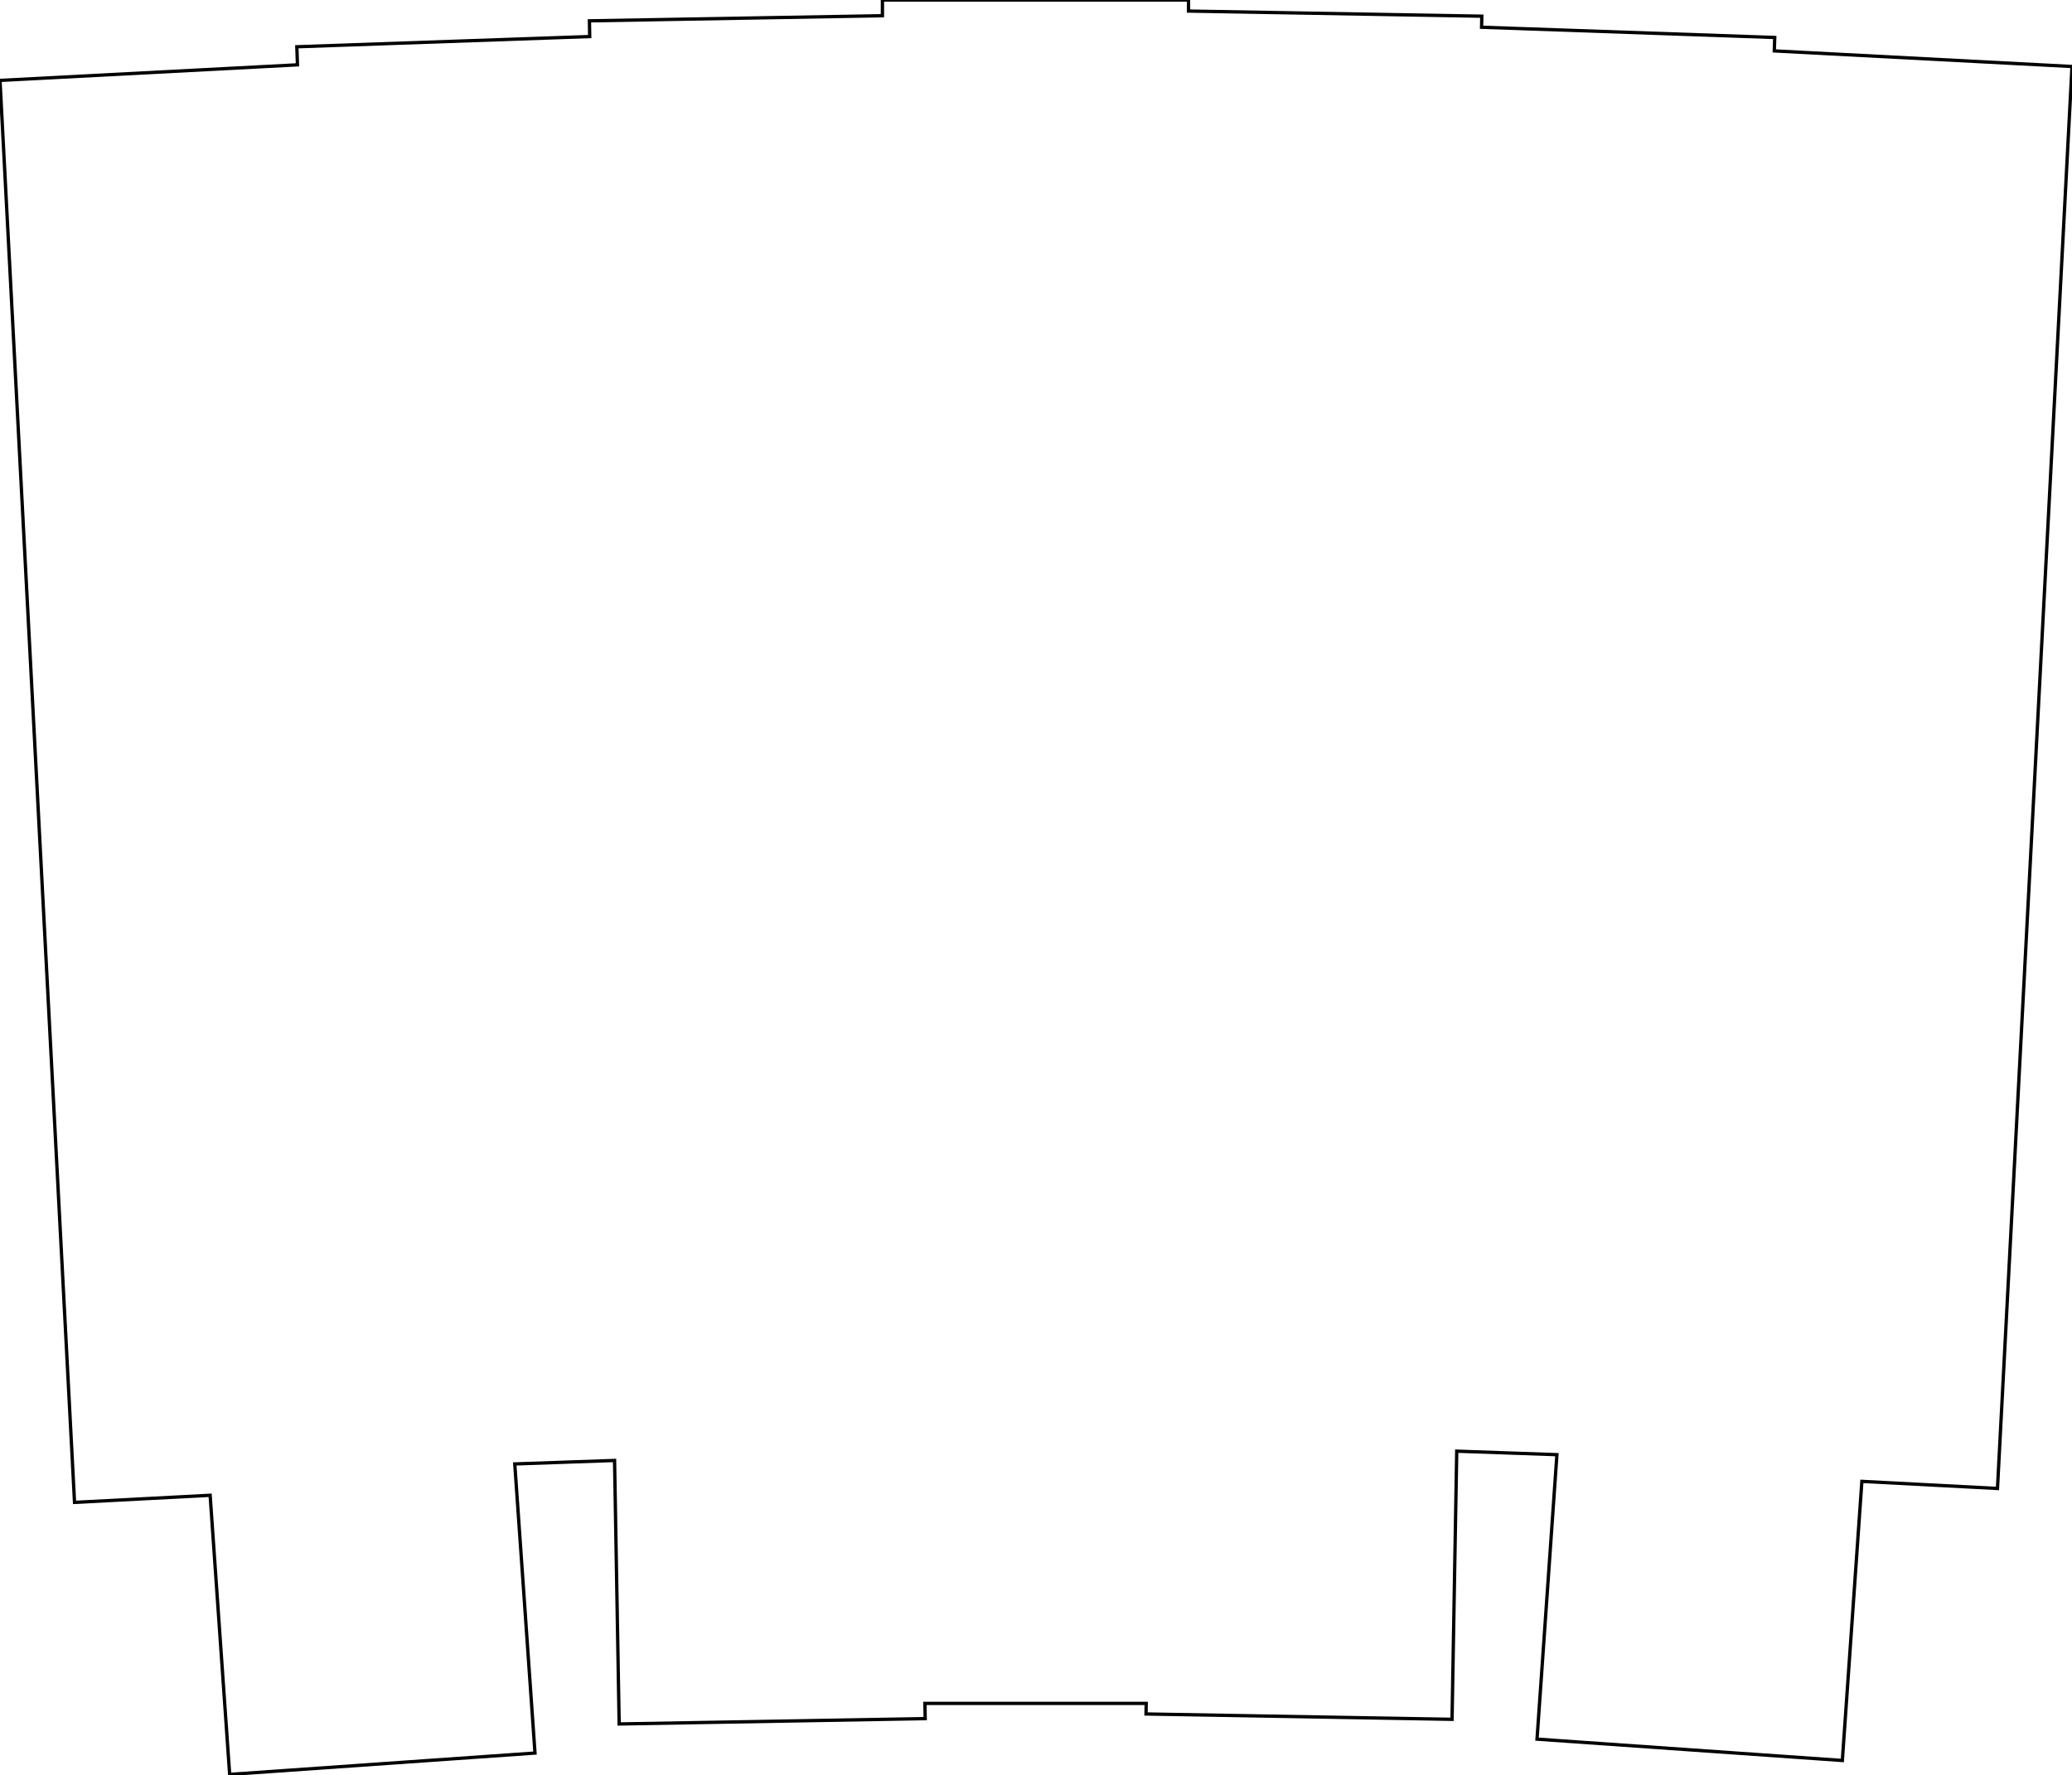
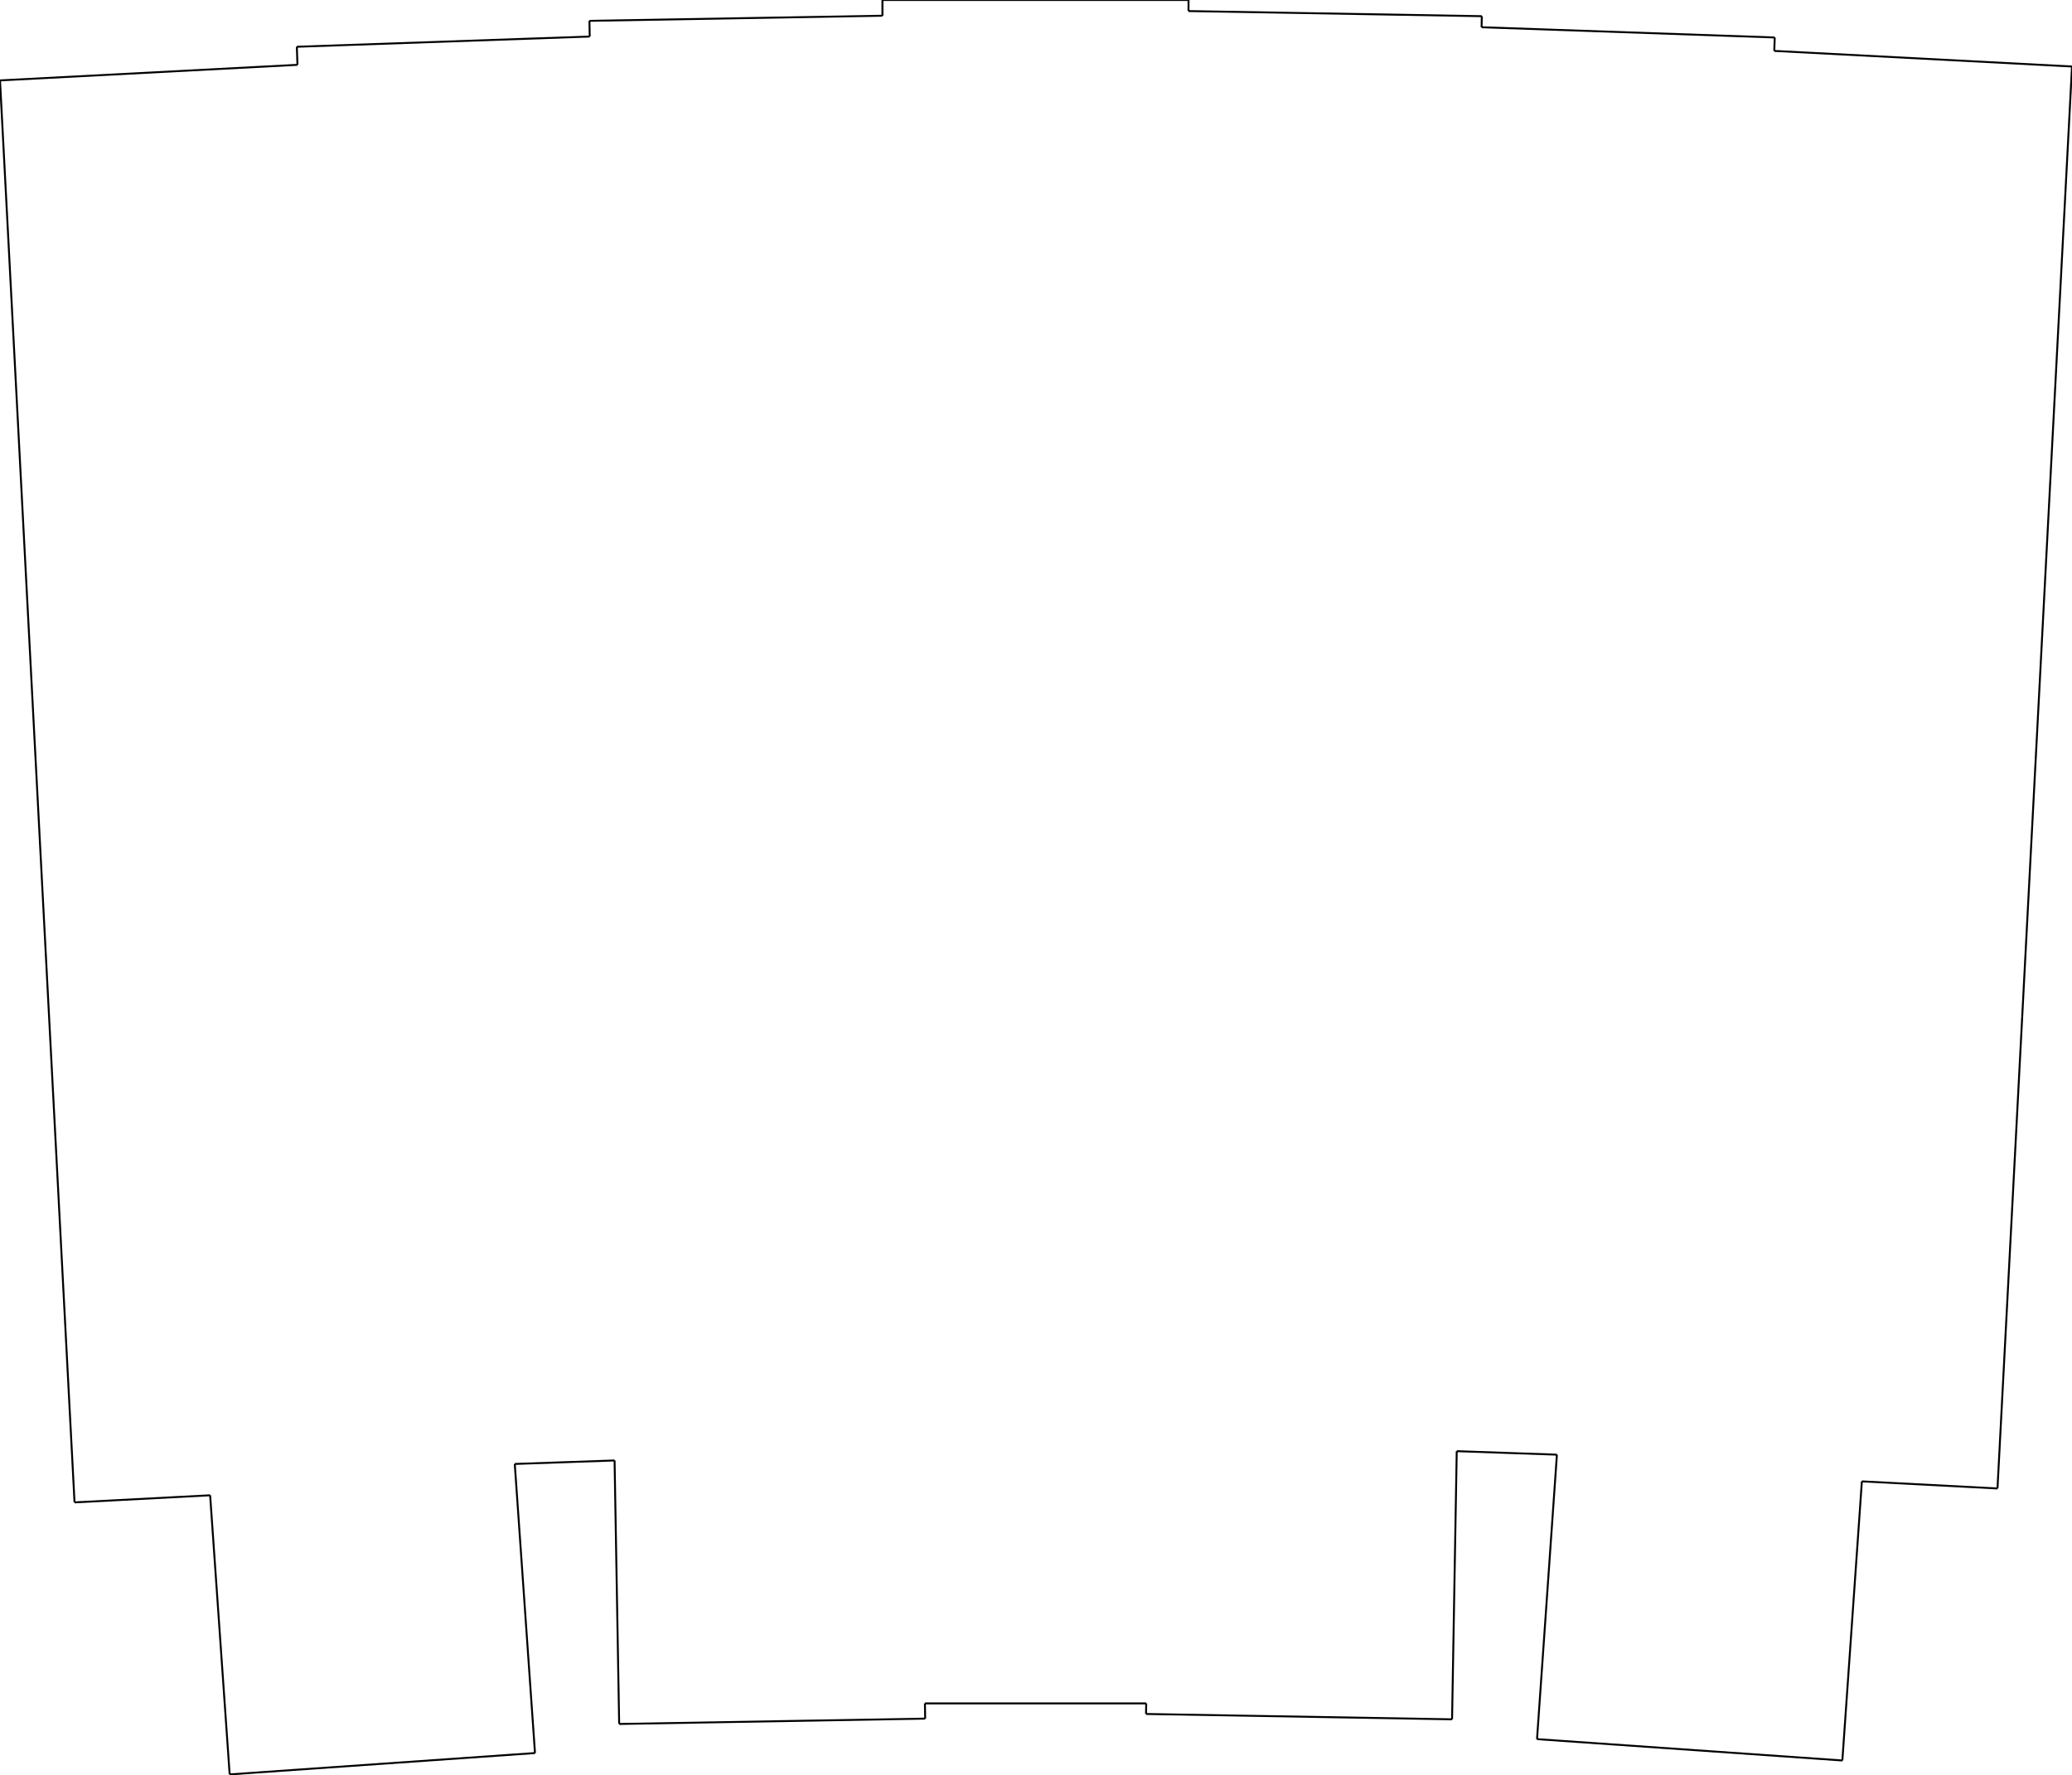
- <svg xmlns="http://www.w3.org/2000/svg" width="156.038mm" height="133.648mm" viewBox="0 0 156.038 133.648">
-   <g id="svgGroup" stroke-linecap="round" fill-rule="evenodd" font-size="9pt" stroke="#000" stroke-width="0.25mm" fill="none" style="stroke:#000;stroke-width:0.25mm;fill:none">
-     <path d="M 17.295 133.648 L 40.289 132.04 L 38.766 110.264 L 46.281 110.002 L 46.628 129.849 L 69.674 129.447 L 69.654 128.3 L 86.319 128.3 L 86.305 129.097 L 109.351 129.499 L 109.704 109.302 L 117.248 109.566 L 115.75 130.992 L 138.743 132.6 L 140.214 111.577 L 150.425 112.112 L 156.038 5.009 L 133.617 3.834 L 133.652 2.823 L 111.576 2.052 L 111.591 1.219 L 89.504 0.833 L 89.504 0 L 66.454 0 L 66.454 1.184 L 44.389 1.569 L 44.409 2.752 L 22.354 3.522 L 22.401 4.883 L 0 6.057 L 5.613 113.16 L 15.825 112.625 L 17.295 133.648 Z" vector-effect="non-scaling-stroke" />
+ <svg xmlns="http://www.w3.org/2000/svg" version="1.1" preserveAspectRatio="xMinYMin meet" viewBox="32.023 78.128 156.038 133.648" width="100%" height="100%">
+   <g stroke="#000000" stroke-width="0.1%" fill="none" transform="matrix(1,0,0,-1,0,0)">
+     <g stroke="rgb(0, 0, 0)">
+       <path d="M49.318,-211.776L72.312,-210.168" />
+     </g>
+     <g stroke="rgb(0, 0, 0)">
+       <path d="M72.312,-210.168L70.789,-188.393" />
+     </g>
+     <g stroke="rgb(0, 0, 0)">
+       <path d="M47.848,-190.753L49.318,-211.776" />
+     </g>
+     <g stroke="rgb(0, 0, 0)">
+       <path d="M37.636,-191.288L47.848,-190.753" />
+     </g>
+     <g stroke="rgb(0, 0, 0)">
+       <path d="M32.023,-84.185L37.636,-191.288" />
+     </g>
+     <g stroke="rgb(0, 0, 0)">
+       <path d="M54.424,-83.011L32.023,-84.185" />
+     </g>
+     <g stroke="rgb(0, 0, 0)">
+       <path d="M70.789,-188.393L78.305,-188.13" />
+     </g>
+     <g stroke="rgb(0, 0, 0)">
+       <path d="M76.432,-80.88L54.377,-81.65" />
+     </g>
+     <g stroke="rgb(0, 0, 0)">
+       <path d="M54.377,-81.65L54.424,-83.011" />
+     </g>
+     <g stroke="rgb(0, 0, 0)">
+       <path d="M78.651,-207.977L101.697,-207.575" />
+     </g>
+     <g stroke="rgb(0, 0, 0)">
+       <path d="M101.697,-207.575L101.677,-206.428" />
+     </g>
+     <g stroke="rgb(0, 0, 0)">
+       <path d="M78.305,-188.13L78.651,-207.977" />
+     </g>
+     <g stroke="rgb(0, 0, 0)">
+       <path d="M98.478,-79.312L76.412,-79.697" />
+     </g>
+     <g stroke="rgb(0, 0, 0)">
+       <path d="M76.412,-79.697L76.432,-80.88" />
+     </g>
+     <g stroke="rgb(0, 0, 0)">
+       <path d="M101.677,-206.428L118.342,-206.428" />
+     </g>
+     <g stroke="rgb(0, 0, 0)">
+       <path d="M121.528,-78.962L121.528,-78.128" />
+     </g>
+     <g stroke="rgb(0, 0, 0)">
+       <path d="M121.528,-78.128L98.478,-78.128" />
+     </g>
+     <g stroke="rgb(0, 0, 0)">
+       <path d="M98.478,-78.128L98.478,-79.312" />
+     </g>
+     <g stroke="rgb(0, 0, 0)">
+       <path d="M118.328,-207.225L141.375,-207.628" />
+     </g>
+     <g stroke="rgb(0, 0, 0)">
+       <path d="M141.375,-207.628L141.727,-187.43" />
+     </g>
+     <g stroke="rgb(0, 0, 0)">
+       <path d="M118.342,-206.428L118.328,-207.225" />
+     </g>
+     <g stroke="rgb(0, 0, 0)">
+       <path d="M143.599,-80.18L143.614,-79.347" />
+     </g>
+     <g stroke="rgb(0, 0, 0)">
+       <path d="M143.614,-79.347L121.528,-78.962" />
+     </g>
+     <g stroke="rgb(0, 0, 0)">
+       <path d="M141.727,-187.43L149.271,-187.694" />
+     </g>
+     <g stroke="rgb(0, 0, 0)">
+       <path d="M165.64,-81.962L165.675,-80.951" />
+     </g>
+     <g stroke="rgb(0, 0, 0)">
+       <path d="M165.675,-80.951L143.599,-80.18" />
+     </g>
+     <g stroke="rgb(0, 0, 0)">
+       <path d="M147.773,-209.12L170.767,-210.728" />
+     </g>
+     <g stroke="rgb(0, 0, 0)">
+       <path d="M170.767,-210.728L172.237,-189.705" />
+     </g>
+     <g stroke="rgb(0, 0, 0)">
+       <path d="M149.271,-187.694L147.773,-209.12" />
+     </g>
+     <g stroke="rgb(0, 0, 0)">
+       <path d="M172.237,-189.705L182.449,-190.24" />
+     </g>
+     <g stroke="rgb(0, 0, 0)">
+       <path d="M182.449,-190.24L188.062,-83.137" />
+     </g>
+     <g stroke="rgb(0, 0, 0)">
+       <path d="M188.062,-83.137L165.64,-81.962" />
+     </g>
  </g>
</svg>
